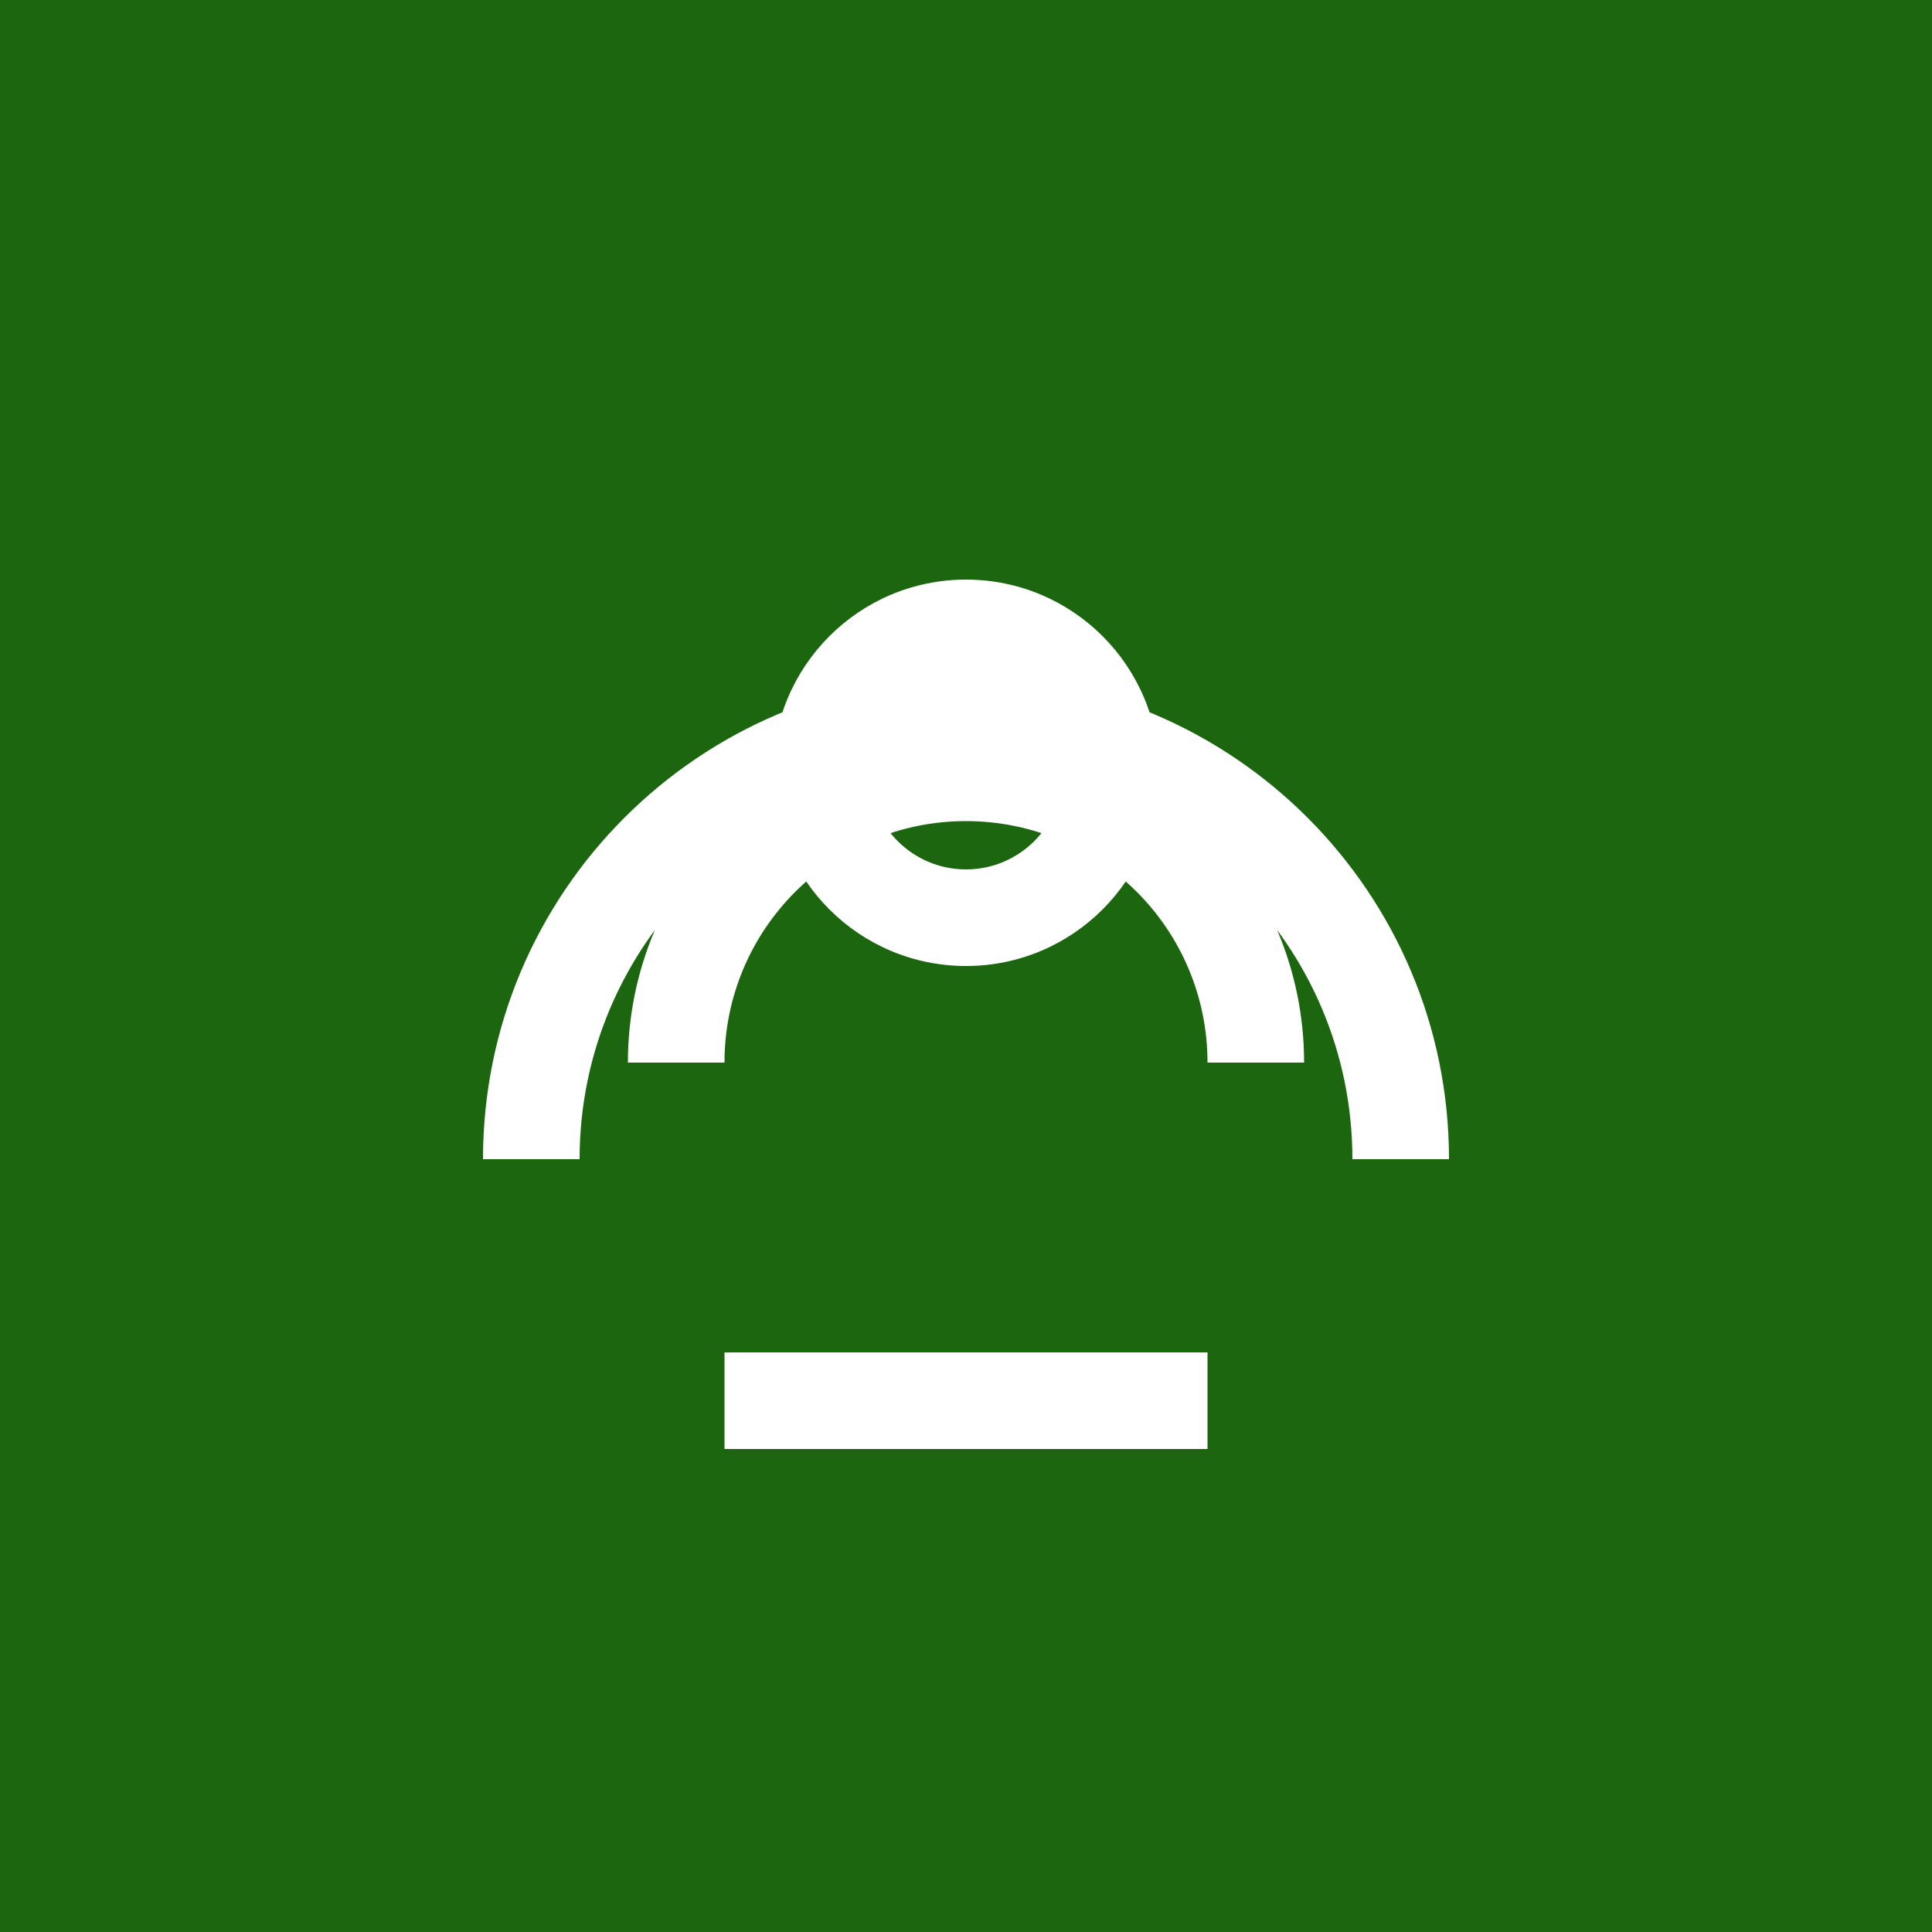
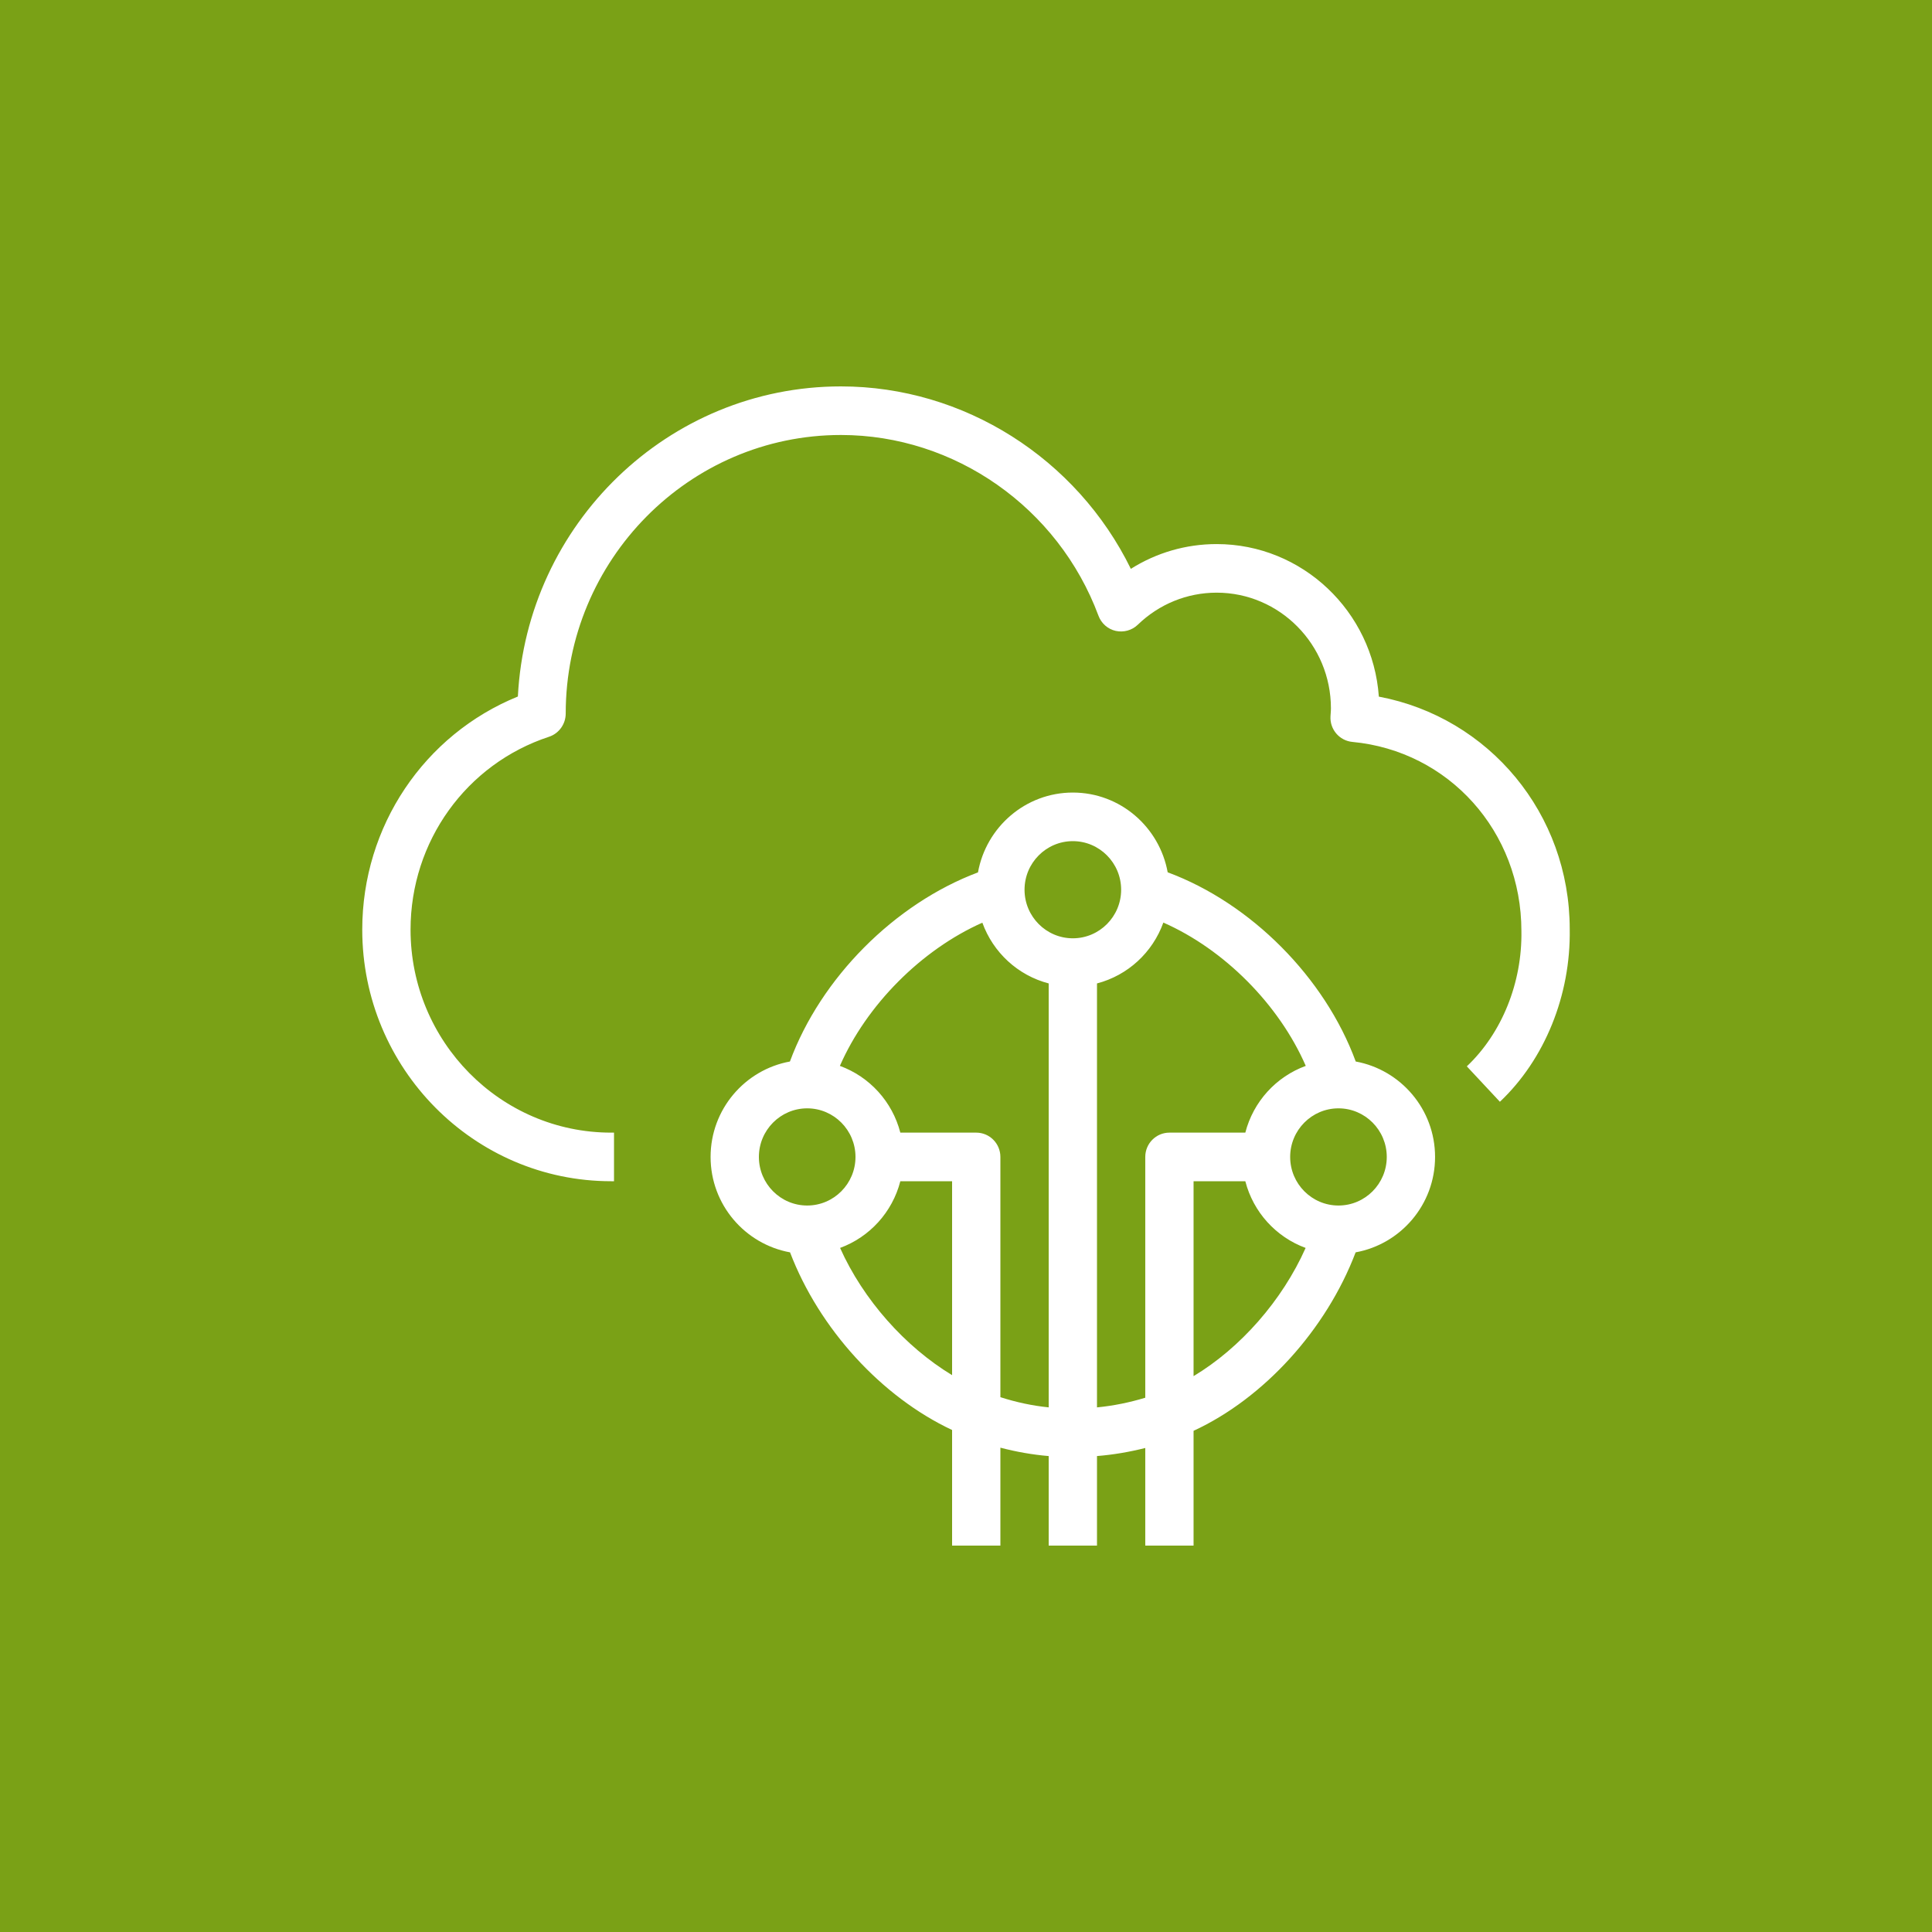
- <svg xmlns="http://www.w3.org/2000/svg" width="80" height="80" viewBox="0 0 80 80">
-   <rect width="80" height="80" fill="#1B660F" />
-   <path d="M40 28a4 4 0 100 8 4 4 0 000-8zm0 12a8 8 0 110-16 8 8 0 010 16zm-14 4a14 14 0 0128 0h-4a10 10 0 00-20 0h-4zm-6 4a20 20 0 0140 0h-4a16 16 0 00-32 0h-4zm10 8h20v4H30v-4z" fill="#FFF" />
+ <svg xmlns="http://www.w3.org/2000/svg" width="80px" height="80px" viewBox="0 0 80 80" version="1.1">
+   <g id="Icon-Architecture/64/Arch_AWS-IoT-Core_64" stroke="none" stroke-width="1" fill="none" fill-rule="evenodd">
+     <g id="Icon-Architecture-BG/64/Internet-of-Things" fill="#7AA116">
+       <rect id="Rectangle" x="0" y="0" width="80" height="80" />
+     </g>
+     <path d="M57.423,47.906 C57.423,46.797 56.526,45.894 55.423,45.894 C54.32,45.894 53.423,46.797 53.423,47.906 C53.423,49.016 54.32,49.918 55.423,49.918 C56.526,49.918 57.423,49.016 57.423,47.906 M54.063,51.674 C52.837,51.224 51.897,50.195 51.566,48.912 L49.423,48.912 L49.423,56.983 C51.362,55.818 53.095,53.851 54.063,51.674 M47.423,57.877 L47.423,47.906 C47.423,47.351 47.87,46.9 48.423,46.9 L51.566,46.9 C51.898,45.614 52.841,44.584 54.069,44.136 C52.962,41.595 50.691,39.31 48.172,38.202 C47.727,39.439 46.703,40.387 45.424,40.722 L45.424,58.277 C46.11,58.21 46.781,58.072 47.423,57.877 M43.424,58.276 L43.424,40.722 C42.147,40.388 41.123,39.441 40.677,38.206 C38.153,39.328 35.883,41.611 34.778,44.136 C36.007,44.585 36.949,45.614 37.281,46.9 L40.424,46.9 C40.977,46.9 41.424,47.351 41.424,47.906 L41.424,57.854 C42.081,58.064 42.744,58.208 43.424,58.276 M39.424,56.942 L39.424,48.912 L37.281,48.912 C36.95,50.195 36.011,51.223 34.786,51.674 C35.746,53.818 37.477,55.764 39.424,56.942 M33.424,49.918 C34.527,49.918 35.424,49.016 35.424,47.906 C35.424,46.797 34.527,45.894 33.424,45.894 C32.321,45.894 31.424,46.797 31.424,47.906 C31.424,49.016 32.321,49.918 33.424,49.918 M42.424,36.842 C42.424,37.951 43.321,38.853 44.424,38.853 C45.527,38.853 46.424,37.951 46.424,36.842 C46.424,35.732 45.527,34.83 44.424,34.83 C43.321,34.83 42.424,35.732 42.424,36.842 M59.423,47.906 C59.423,49.88 58.001,51.518 56.134,51.857 C54.917,55.058 52.337,57.899 49.423,59.247 L49.423,64 L47.423,64 L47.423,59.958 C46.773,60.122 46.103,60.237 45.424,60.292 L45.424,64 L43.424,64 L43.424,60.292 C42.747,60.236 42.08,60.116 41.424,59.945 L41.424,64 L39.424,64 L39.424,59.213 C36.497,57.839 33.92,55.018 32.714,51.857 C30.847,51.518 29.424,49.88 29.424,47.906 C29.424,45.934 30.844,44.296 32.709,43.955 C33.985,40.496 37.041,37.421 40.496,36.124 C40.834,34.248 42.462,32.818 44.424,32.818 C46.385,32.818 48.011,34.246 48.351,36.12 C51.8,37.4 54.859,40.475 56.138,43.955 C58.003,44.297 59.423,45.935 59.423,47.906 M64.999,38.474 C65.044,41.211 63.963,43.867 62.108,45.622 L60.738,44.155 C62.19,42.783 63.034,40.688 62.998,38.552 C62.999,34.428 59.989,31.095 55.998,30.721 C55.461,30.67 55.06,30.2 55.093,29.658 L55.101,29.539 C55.106,29.471 55.111,29.402 55.111,29.331 C55.111,26.689 52.988,24.541 50.378,24.541 C49.157,24.541 47.998,25.013 47.113,25.869 C46.871,26.103 46.524,26.196 46.199,26.124 C45.871,26.05 45.603,25.813 45.485,25.495 C43.82,21.019 39.535,18.012 34.822,18.012 C28.537,18.012 23.425,23.185 23.425,29.545 C23.425,29.98 23.147,30.371 22.736,30.507 C19.305,31.634 17,34.845 17,38.495 C17,43.129 20.726,46.9 25.306,46.9 L25.425,46.9 L25.425,48.912 L25.306,48.912 C19.623,48.912 15,44.239 15,38.495 C15,34.214 17.562,30.421 21.444,28.841 C21.81,21.695 27.67,16 34.822,16 C39.918,16 44.588,18.986 46.826,23.555 C47.884,22.887 49.108,22.529 50.378,22.529 C53.929,22.529 56.847,25.32 57.095,28.846 C61.66,29.707 64.999,33.696 64.999,38.474" id="AWS-IoT-Core_Icon_64_Squid" fill="#FFFFFF" />
+   </g>
</svg>
